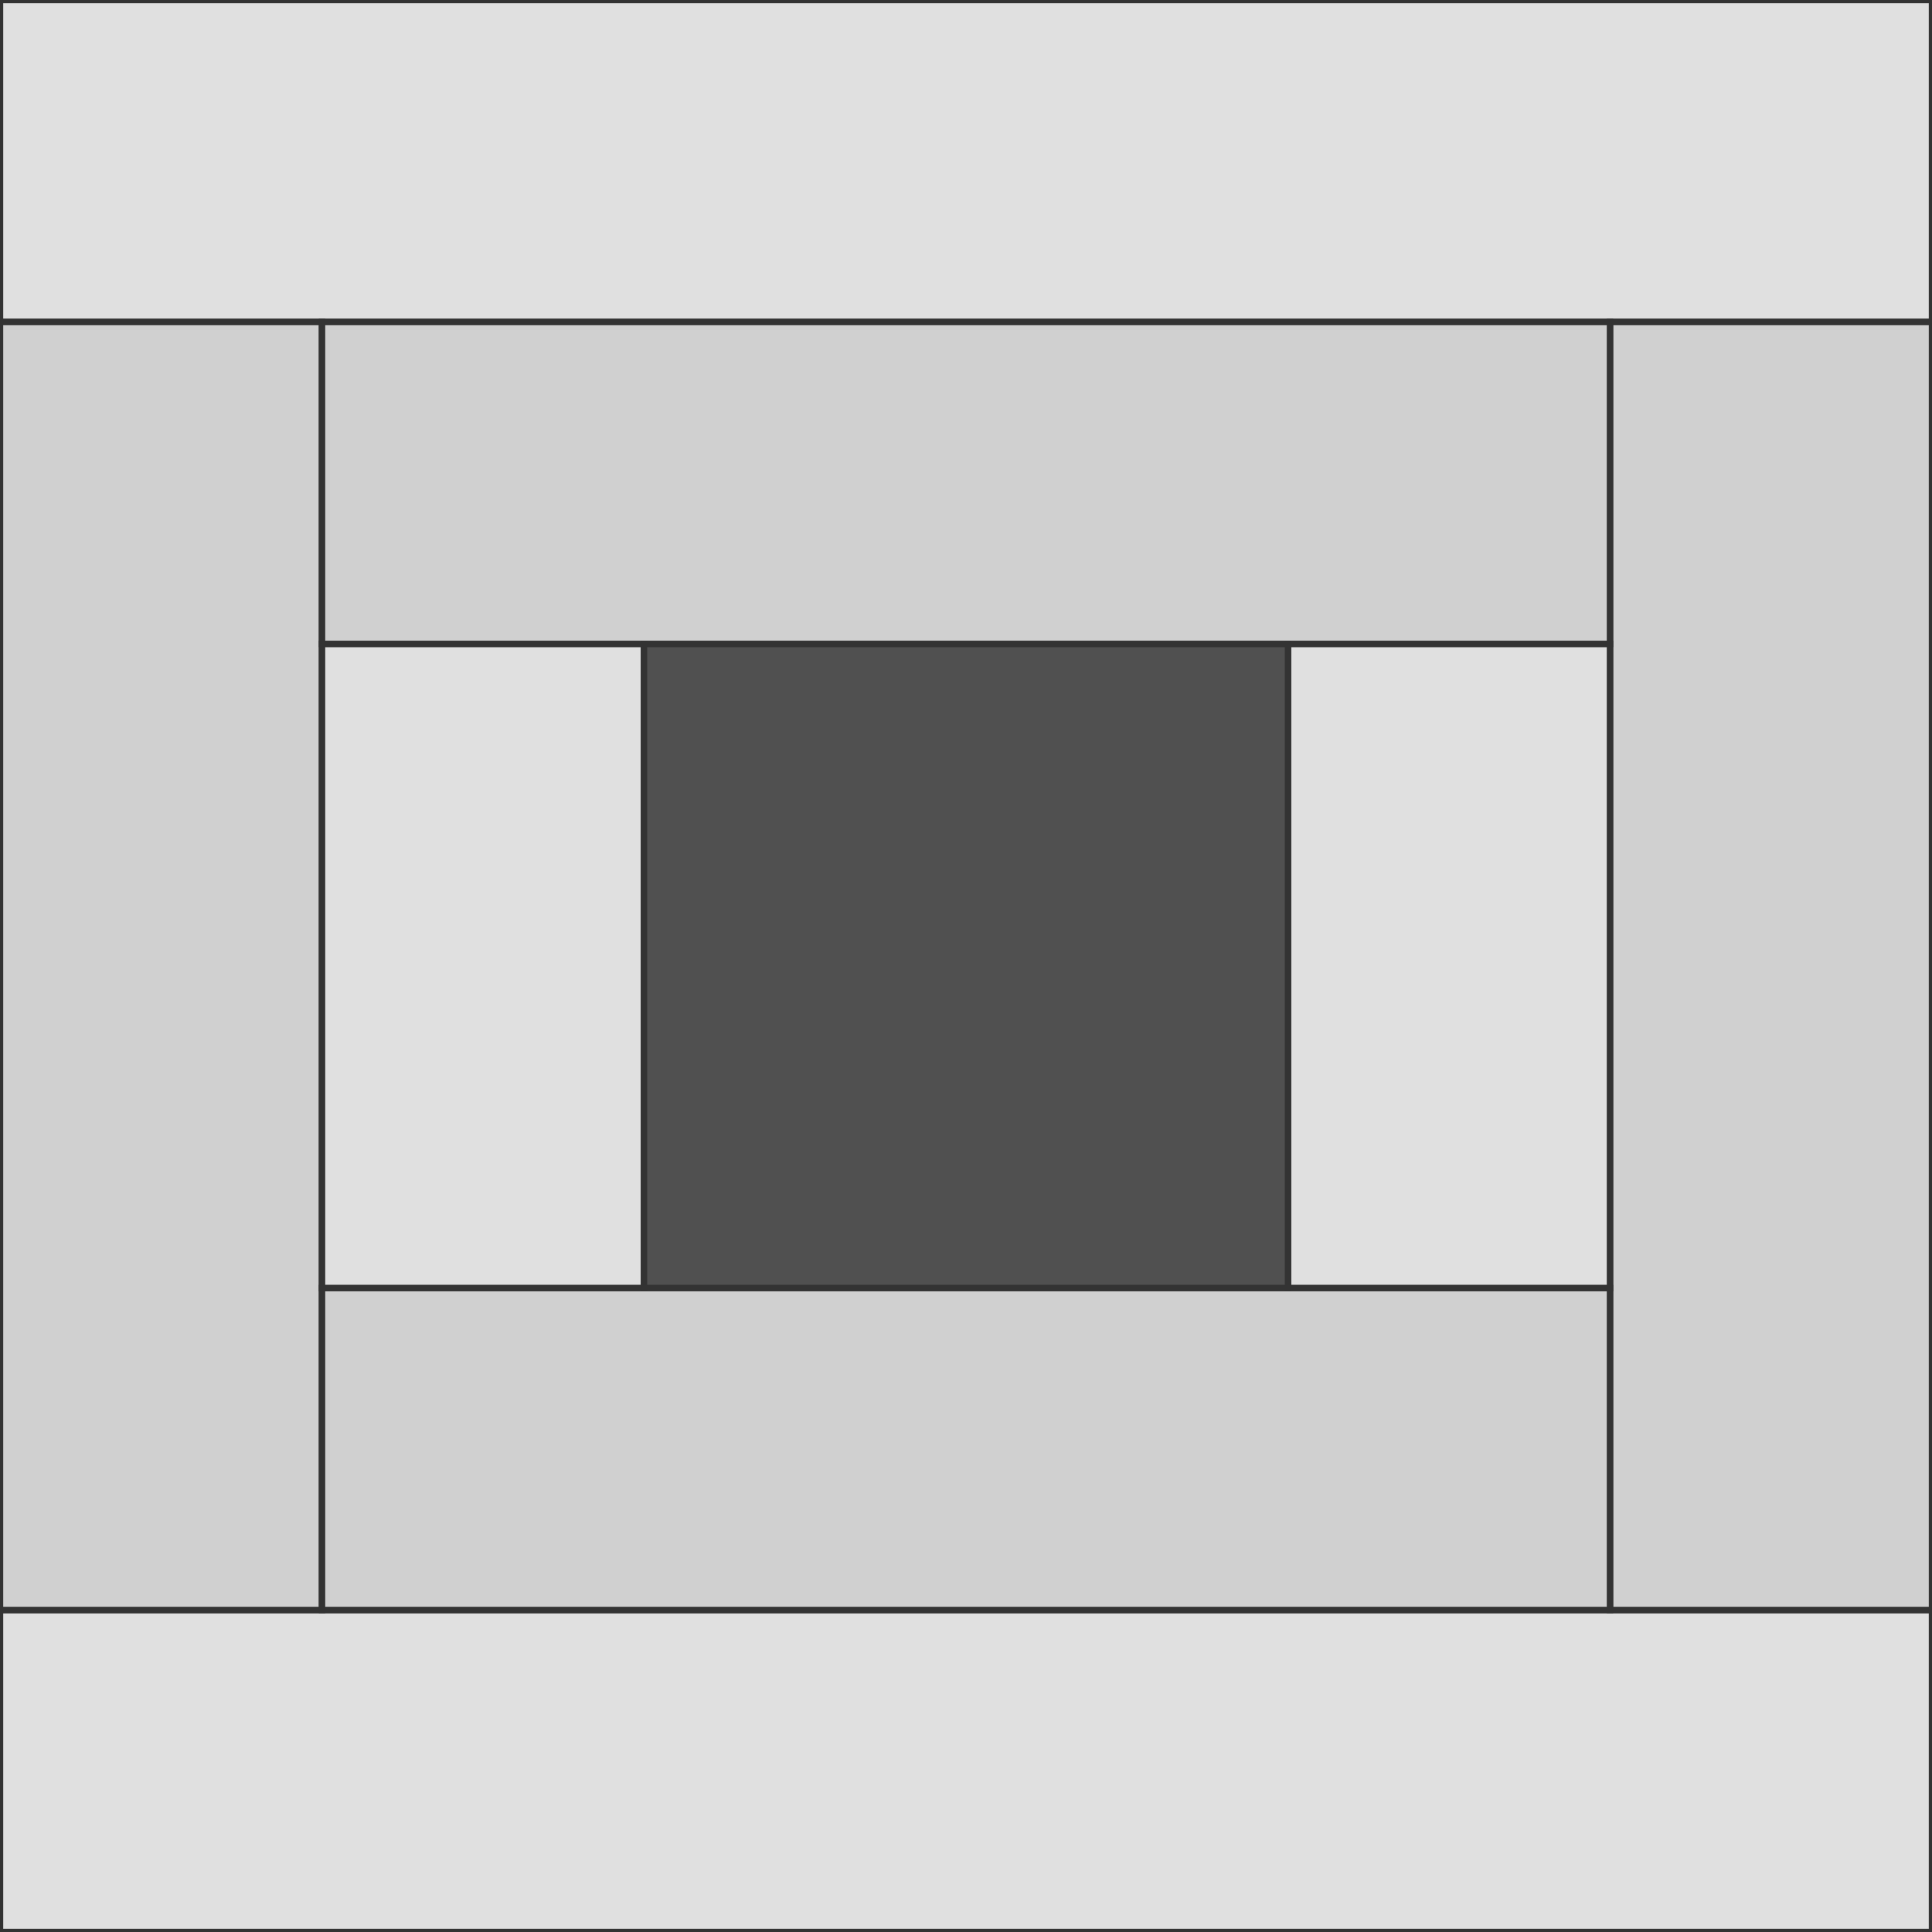
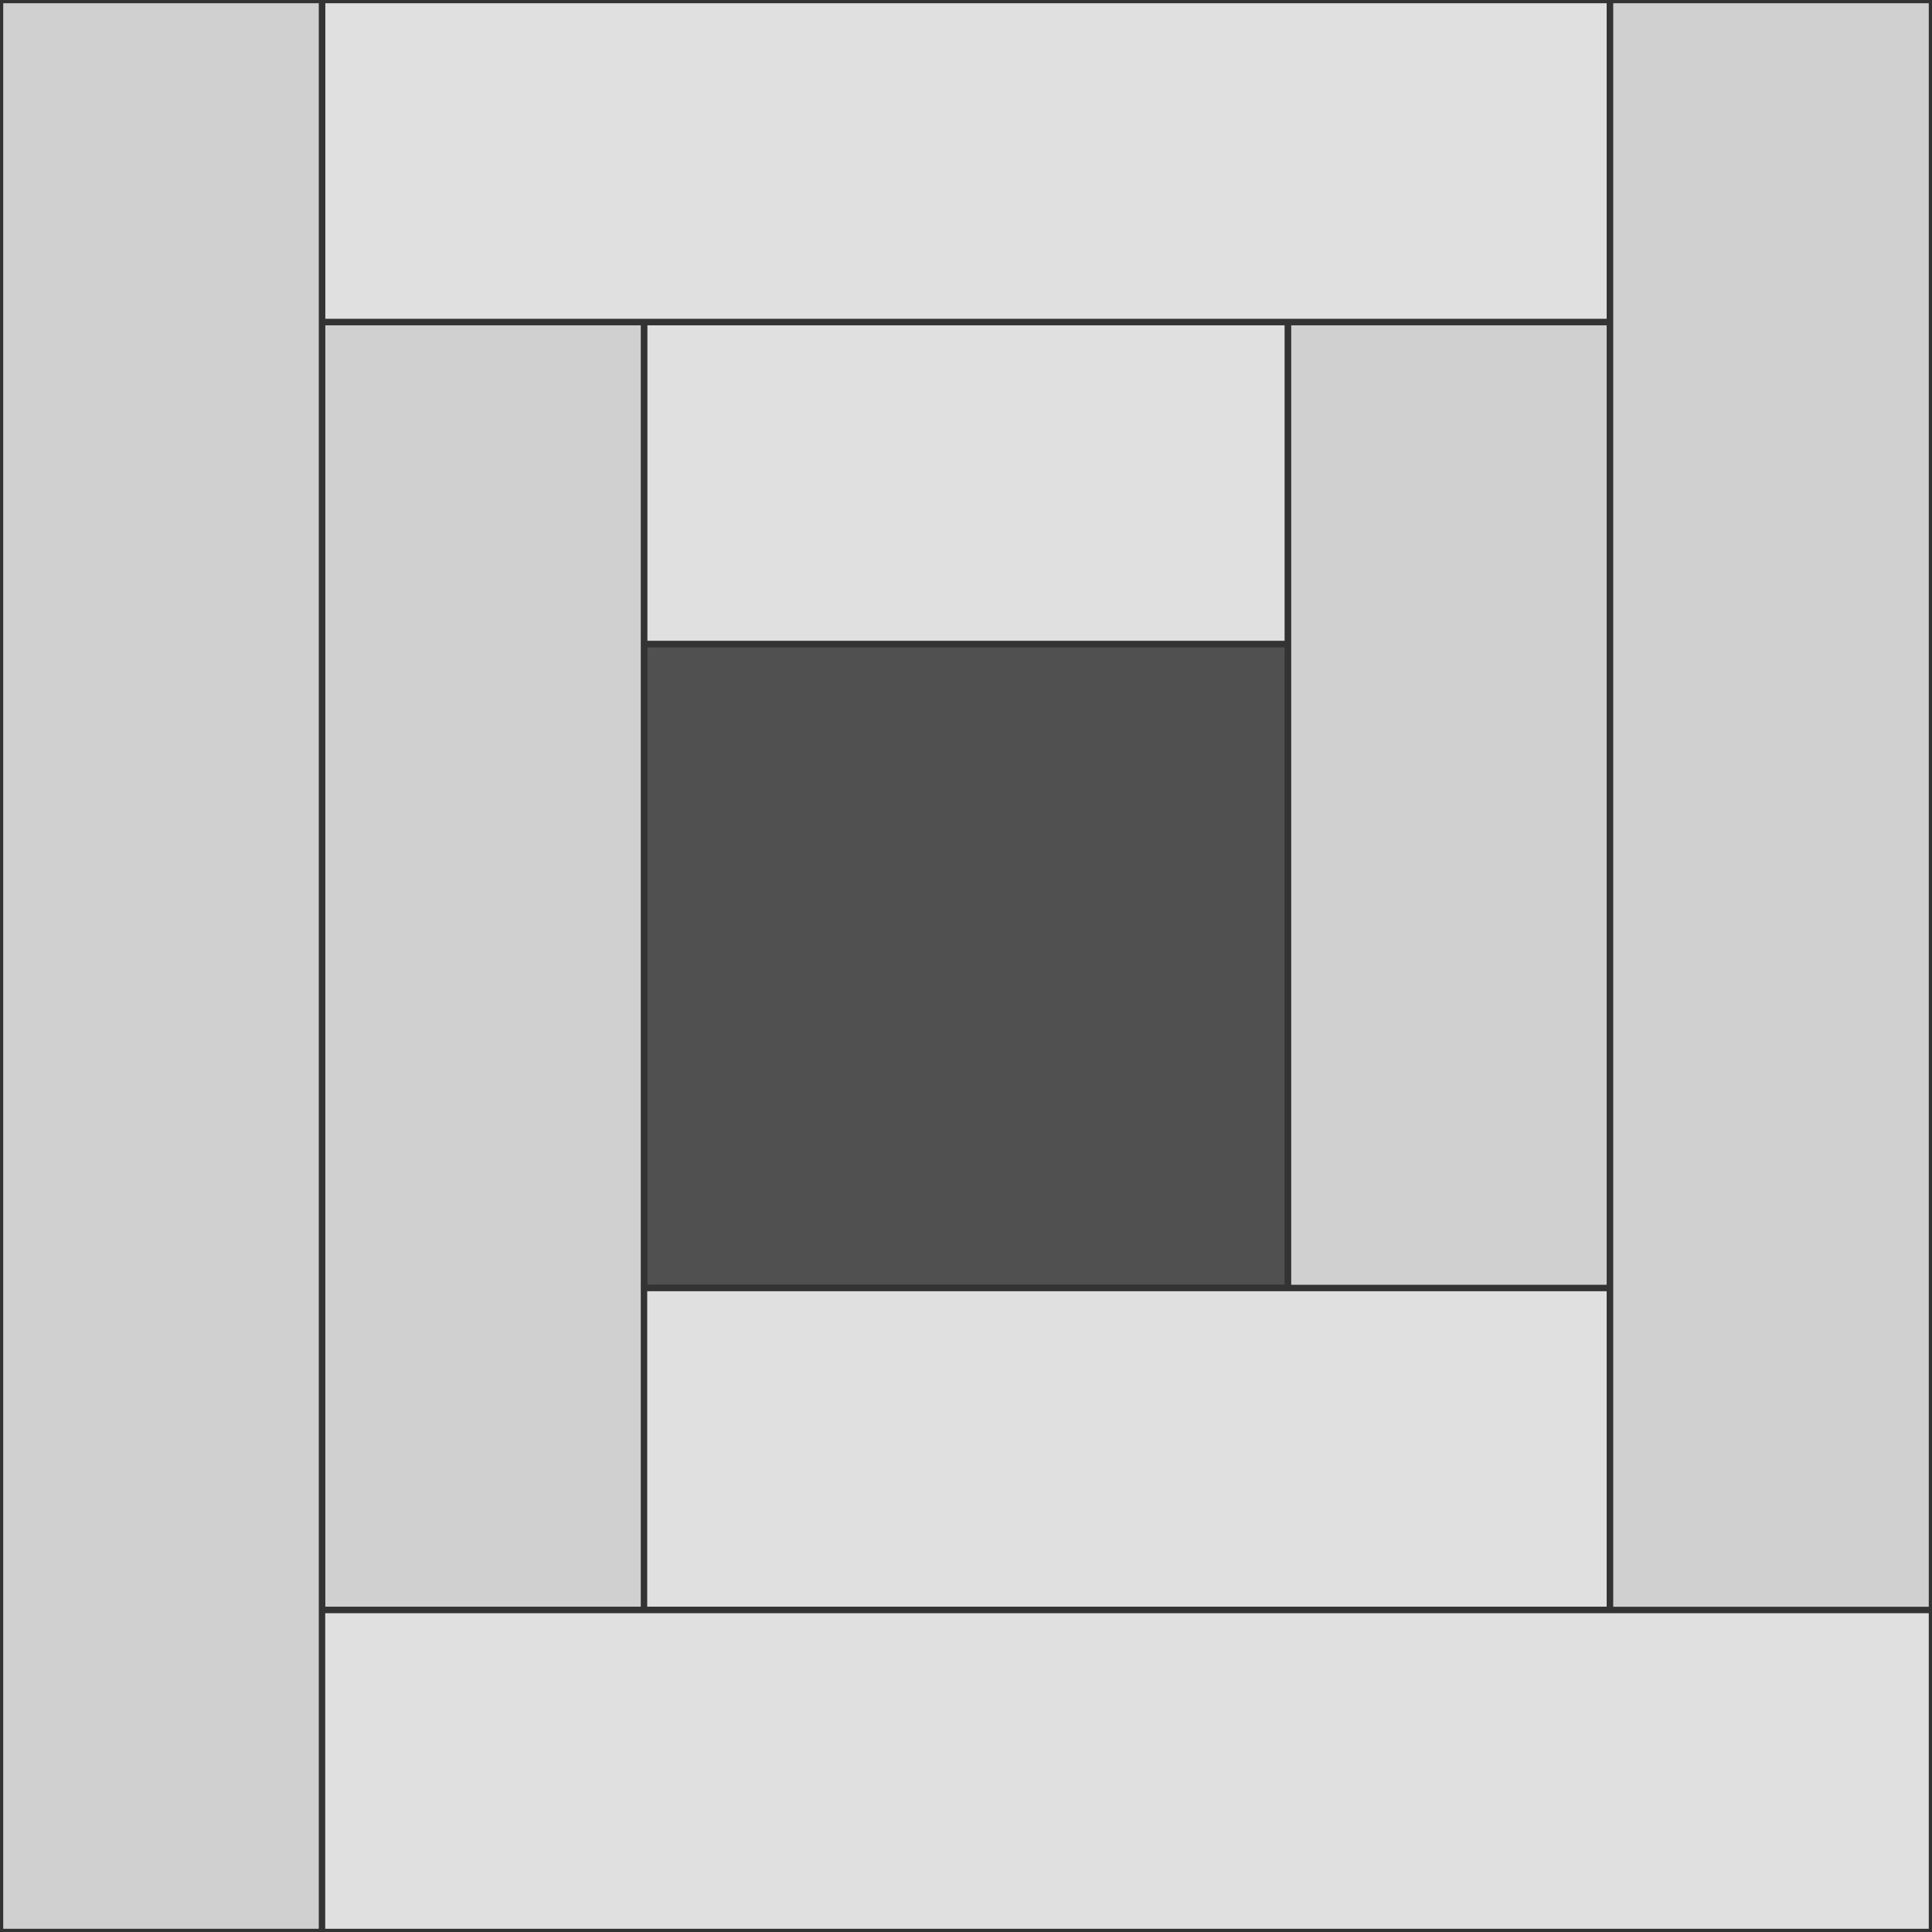
<svg xmlns="http://www.w3.org/2000/svg" viewBox="0 0 300 300" width="300" height="300">
-   <rect x="0" y="0" width="300" height="50" fill="#E0E0E0" stroke="#333" stroke-width="1" />
-   <rect x="0" y="250" width="300" height="50" fill="#E0E0E0" stroke="#333" stroke-width="1" />
-   <rect x="0" y="50" width="50" height="200" fill="#D0D0D0" stroke="#333" stroke-width="1" />
-   <rect x="250" y="50" width="50" height="200" fill="#D0D0D0" stroke="#333" stroke-width="1" />
-   <rect x="50" y="50" width="200" height="50" fill="#D0D0D0" stroke="#333" stroke-width="1" />
-   <rect x="50" y="200" width="200" height="50" fill="#D0D0D0" stroke="#333" stroke-width="1" />
-   <rect x="50" y="100" width="50" height="100" fill="#E0E0E0" stroke="#333" stroke-width="1" />
-   <rect x="200" y="100" width="50" height="100" fill="#E0E0E0" stroke="#333" stroke-width="1" />
-   <rect x="100" y="100" width="100" height="100" fill="#505050" stroke="#333" stroke-width="1" />
+   <rect x="100" y="100" width="100" height="100" fill="#505050" stroke="#333" stroke-width="1" data-shade="dark" data-role="patch" />
+   <rect x="100" y="50" width="100" height="50" fill="#E0E0E0" stroke="#333" stroke-width="1" data-shade="light" data-role="patch" />
+   <rect x="200" y="50" width="50" height="200" fill="#D0D0D0" stroke="#333" stroke-width="1" data-shade="medium" data-role="patch" />
+   <rect x="50" y="200" width="200" height="50" fill="#E0E0E0" stroke="#333" stroke-width="1" data-shade="light" data-role="patch" />
+   <rect x="50" y="50" width="50" height="200" fill="#D0D0D0" stroke="#333" stroke-width="1" data-shade="medium" data-role="patch" />
+   <rect x="50" y="0" width="200" height="50" fill="#E0E0E0" stroke="#333" stroke-width="1" data-shade="light" data-role="patch" />
+   <rect x="250" y="0" width="50" height="300" fill="#D0D0D0" stroke="#333" stroke-width="1" data-shade="medium" data-role="patch" />
+   <rect x="0" y="250" width="300" height="50" fill="#E0E0E0" stroke="#333" stroke-width="1" data-shade="light" data-role="patch" />
+   <rect x="0" y="0" width="50" height="300" fill="#D0D0D0" stroke="#333" stroke-width="1" data-shade="medium" data-role="patch" />
</svg>
